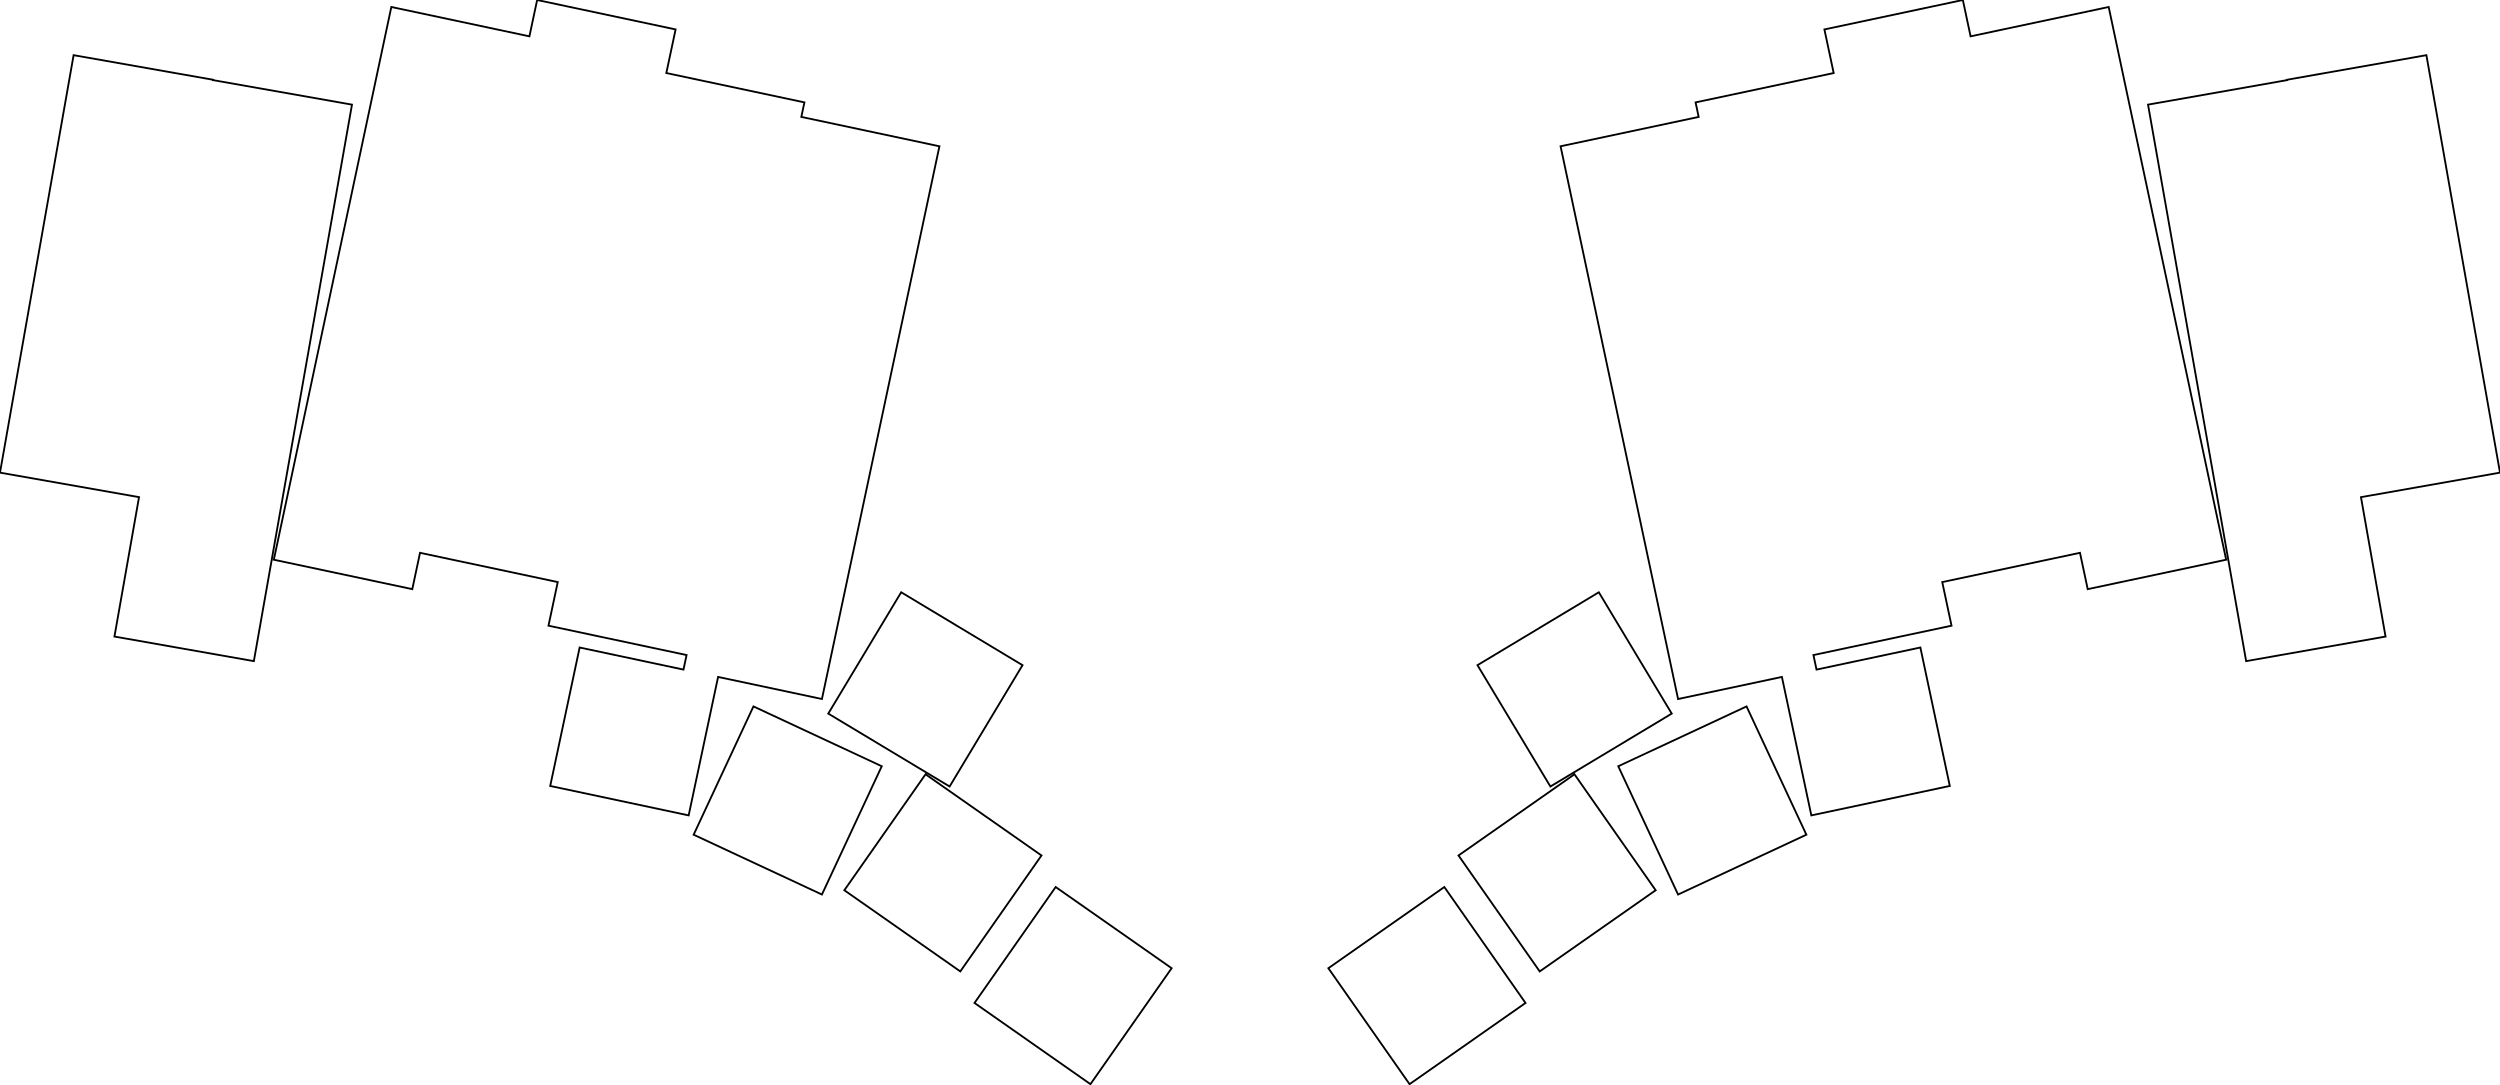
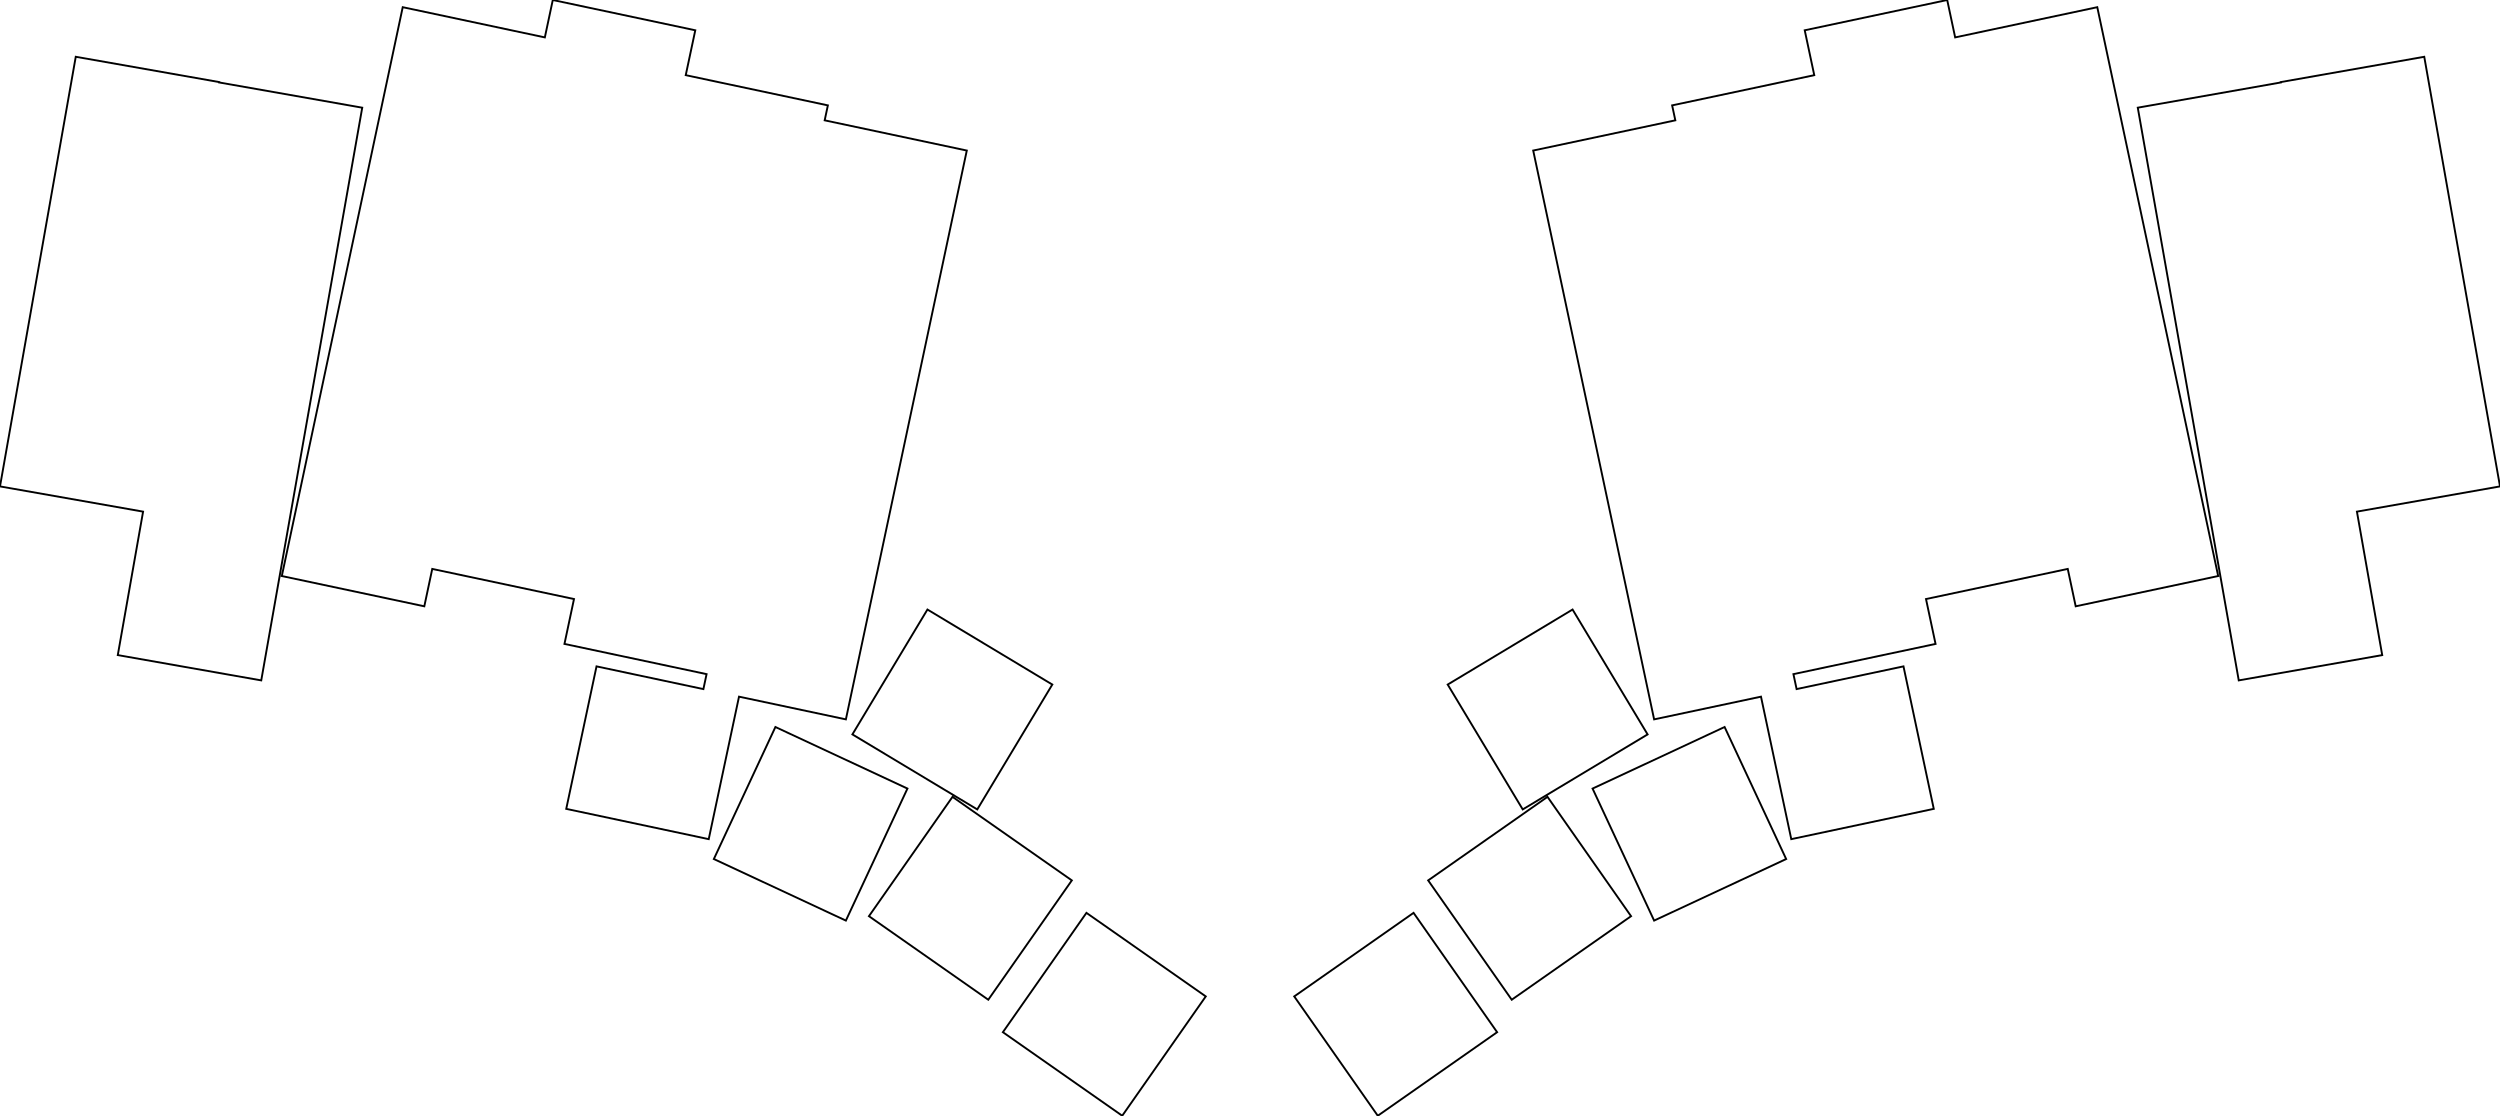
- <svg xmlns="http://www.w3.org/2000/svg" width="336.456mm" height="145.909mm" viewBox="0 0 336.456 145.909">
+ <svg xmlns="http://www.w3.org/2000/svg" width="326.931mm" height="145.909mm" viewBox="0 0 326.931 145.909">
  <g id="svgGroup" stroke-linecap="round" fill-rule="evenodd" font-size="9pt" stroke="#000" stroke-width="0.25mm" fill="none" style="stroke:#000;stroke-width:0.25mm;fill:none">
-     <path d="M 36.854 75.329 L 55.488 79.289 L 56.527 74.399 L 75.063 78.338 L 73.816 84.207 L 92.4 88.158 L 91.985 90.114 L 78.009 87.143 L 74.049 105.777 L 92.682 109.738 L 96.643 91.104 L 110.618 94.075 L 114.569 75.49 L 114.579 75.441 L 118.519 56.905 L 118.529 56.856 L 122.469 38.32 L 122.48 38.271 L 126.43 19.687 L 107.845 15.736 L 108.261 13.78 L 89.676 9.83 L 90.924 3.961 L 72.29 0 L 71.25 4.891 L 52.666 0.94 L 48.715 19.525 L 48.705 19.574 L 44.765 38.11 L 44.755 38.159 L 40.815 56.695 L 40.804 56.744 L 36.854 75.329 Z M 280.969 79.289 L 299.602 75.329 L 295.652 56.744 L 295.642 56.695 L 291.702 38.159 L 291.691 38.11 L 287.751 19.574 L 287.741 19.525 L 283.791 0.94 L 265.206 4.891 L 264.166 0 L 245.533 3.961 L 246.78 9.83 L 228.195 13.78 L 228.611 15.736 L 210.026 19.687 L 213.977 38.271 L 213.987 38.32 L 217.927 56.856 L 217.937 56.905 L 221.877 75.441 L 221.888 75.49 L 225.838 94.075 L 239.813 91.104 L 243.774 109.738 L 262.408 105.777 L 258.447 87.143 L 244.472 90.114 L 244.056 88.158 L 262.641 84.207 L 261.393 78.338 L 279.929 74.399 L 280.969 79.289 Z M 0 63.609 L 18.711 66.908 L 18.703 66.957 L 15.403 85.669 L 34.164 88.977 L 37.463 70.265 L 37.472 70.216 L 40.763 51.554 L 40.771 51.505 L 47.37 14.082 L 28.659 10.783 L 28.667 10.733 L 9.907 7.425 L 6.607 26.137 L 6.599 26.186 L 3.308 44.848 L 3.299 44.897 L 0 63.609 Z M 317.745 66.908 L 336.456 63.609 L 333.157 44.897 L 333.148 44.848 L 329.858 26.186 L 329.849 26.137 L 326.55 7.425 L 307.789 10.733 L 307.798 10.783 L 289.086 14.082 L 295.685 51.505 L 295.694 51.554 L 298.984 70.216 L 298.993 70.265 L 302.292 88.977 L 321.053 85.669 L 317.754 66.957 L 317.745 66.908 Z M 131.15 134.982 L 146.755 145.909 L 157.681 130.304 L 142.076 119.377 L 131.15 134.982 Z M 189.701 145.909 L 205.306 134.982 L 194.38 119.377 L 178.775 130.304 L 189.701 145.909 Z M 207.217 130.737 L 222.822 119.811 L 211.895 104.206 L 196.29 115.132 L 207.217 130.737 Z M 113.634 119.811 L 129.239 130.737 L 140.166 115.132 L 124.561 104.206 L 113.634 119.811 Z M 208.656 105.85 L 224.985 96.039 L 215.173 79.71 L 198.844 89.521 L 208.656 105.85 Z M 111.471 96.039 L 127.8 105.85 L 137.612 89.521 L 121.283 79.71 L 111.471 96.039 Z M 93.352 112.337 L 110.617 120.388 L 118.668 103.123 L 101.402 95.072 L 93.352 112.337 Z M 225.839 120.388 L 243.105 112.337 L 235.054 95.072 L 217.789 103.123 L 225.839 120.388 Z" vector-effect="non-scaling-stroke" />
+     <path d="M 36.854 75.329 L 55.488 79.289 L 56.527 74.399 L 75.063 78.338 L 73.816 84.207 L 92.4 88.158 L 91.985 90.114 L 78.009 87.143 L 74.049 105.777 L 92.682 109.738 L 96.643 91.104 L 110.618 94.075 L 114.569 75.49 L 114.579 75.441 L 118.519 56.905 L 118.529 56.856 L 122.469 38.32 L 122.48 38.271 L 126.43 19.687 L 107.845 15.736 L 108.261 13.78 L 89.676 9.83 L 90.924 3.961 L 72.29 0 L 71.25 4.891 L 52.666 0.94 L 48.715 19.525 L 48.705 19.574 L 44.765 38.11 L 44.755 38.159 L 40.815 56.695 L 40.804 56.744 L 36.854 75.329 Z M 271.444 79.289 L 290.077 75.329 L 286.127 56.744 L 286.117 56.695 L 282.177 38.159 L 282.166 38.11 L 278.226 19.574 L 278.216 19.525 L 274.266 0.94 L 255.681 4.891 L 254.641 0 L 236.008 3.961 L 237.255 9.83 L 218.67 13.78 L 219.086 15.736 L 200.501 19.687 L 204.452 38.271 L 204.462 38.32 L 208.402 56.856 L 208.412 56.905 L 212.352 75.441 L 212.363 75.49 L 216.313 94.075 L 230.288 91.104 L 234.249 109.738 L 252.883 105.777 L 248.922 87.143 L 234.947 90.114 L 234.531 88.158 L 253.116 84.207 L 251.868 78.338 L 270.404 74.399 L 271.444 79.289 Z M 308.22 66.908 L 326.931 63.609 L 323.632 44.897 L 323.623 44.848 L 320.333 26.186 L 320.324 26.137 L 317.025 7.425 L 298.264 10.733 L 298.273 10.783 L 279.561 14.082 L 286.16 51.505 L 286.169 51.554 L 289.459 70.216 L 289.468 70.265 L 292.767 88.977 L 311.528 85.669 L 308.229 66.957 L 308.22 66.908 Z M 0 63.609 L 18.711 66.908 L 18.703 66.957 L 15.403 85.669 L 34.164 88.977 L 37.463 70.265 L 37.472 70.216 L 40.763 51.554 L 40.771 51.505 L 47.37 14.082 L 28.659 10.783 L 28.667 10.733 L 9.907 7.425 L 6.607 26.137 L 6.599 26.186 L 3.308 44.848 L 3.299 44.897 L 0 63.609 Z M 131.15 134.982 L 146.755 145.909 L 157.681 130.304 L 142.076 119.377 L 131.15 134.982 Z M 180.176 145.909 L 195.781 134.982 L 184.855 119.377 L 169.25 130.304 L 180.176 145.909 Z M 197.692 130.737 L 213.297 119.811 L 202.37 104.206 L 186.765 115.132 L 197.692 130.737 Z M 113.634 119.811 L 129.239 130.737 L 140.166 115.132 L 124.561 104.206 L 113.634 119.811 Z M 199.131 105.85 L 215.46 96.039 L 205.648 79.71 L 189.319 89.521 L 199.131 105.85 Z M 111.471 96.039 L 127.8 105.85 L 137.612 89.521 L 121.283 79.71 L 111.471 96.039 Z M 93.352 112.337 L 110.617 120.388 L 118.668 103.123 L 101.402 95.072 L 93.352 112.337 Z M 216.314 120.388 L 233.58 112.337 L 225.529 95.072 L 208.264 103.123 L 216.314 120.388 Z" vector-effect="non-scaling-stroke" />
  </g>
</svg>
